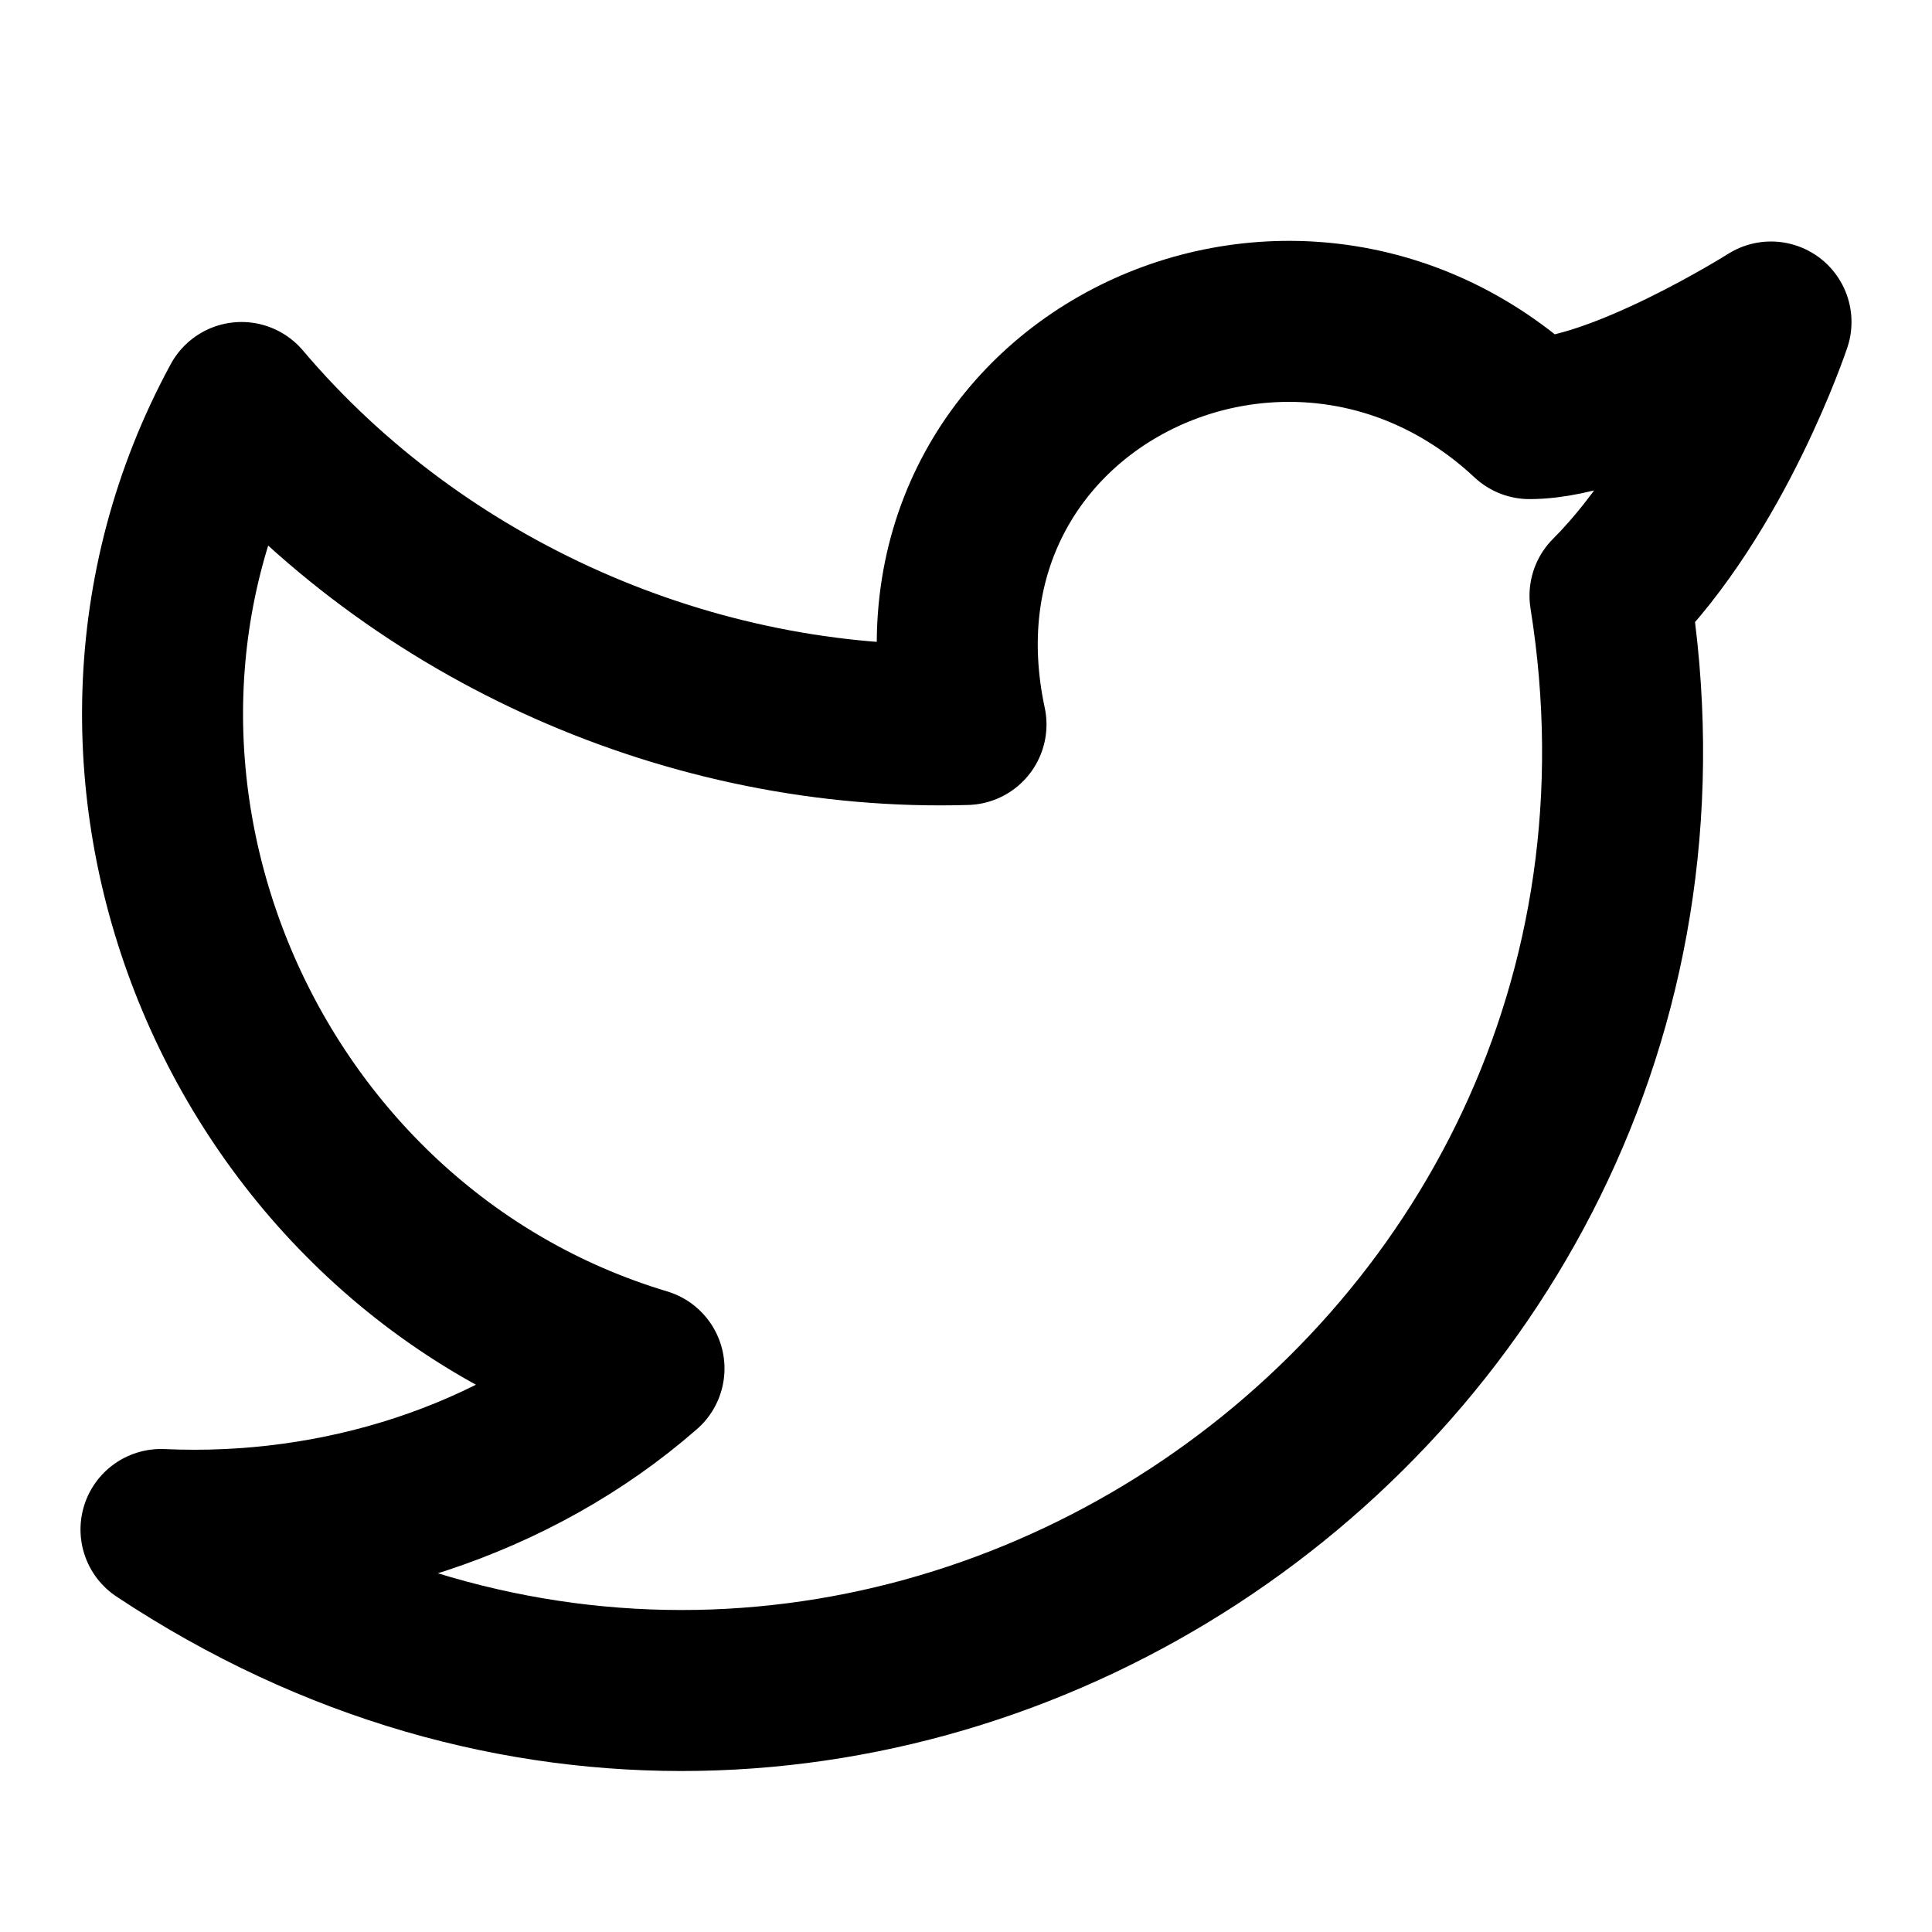
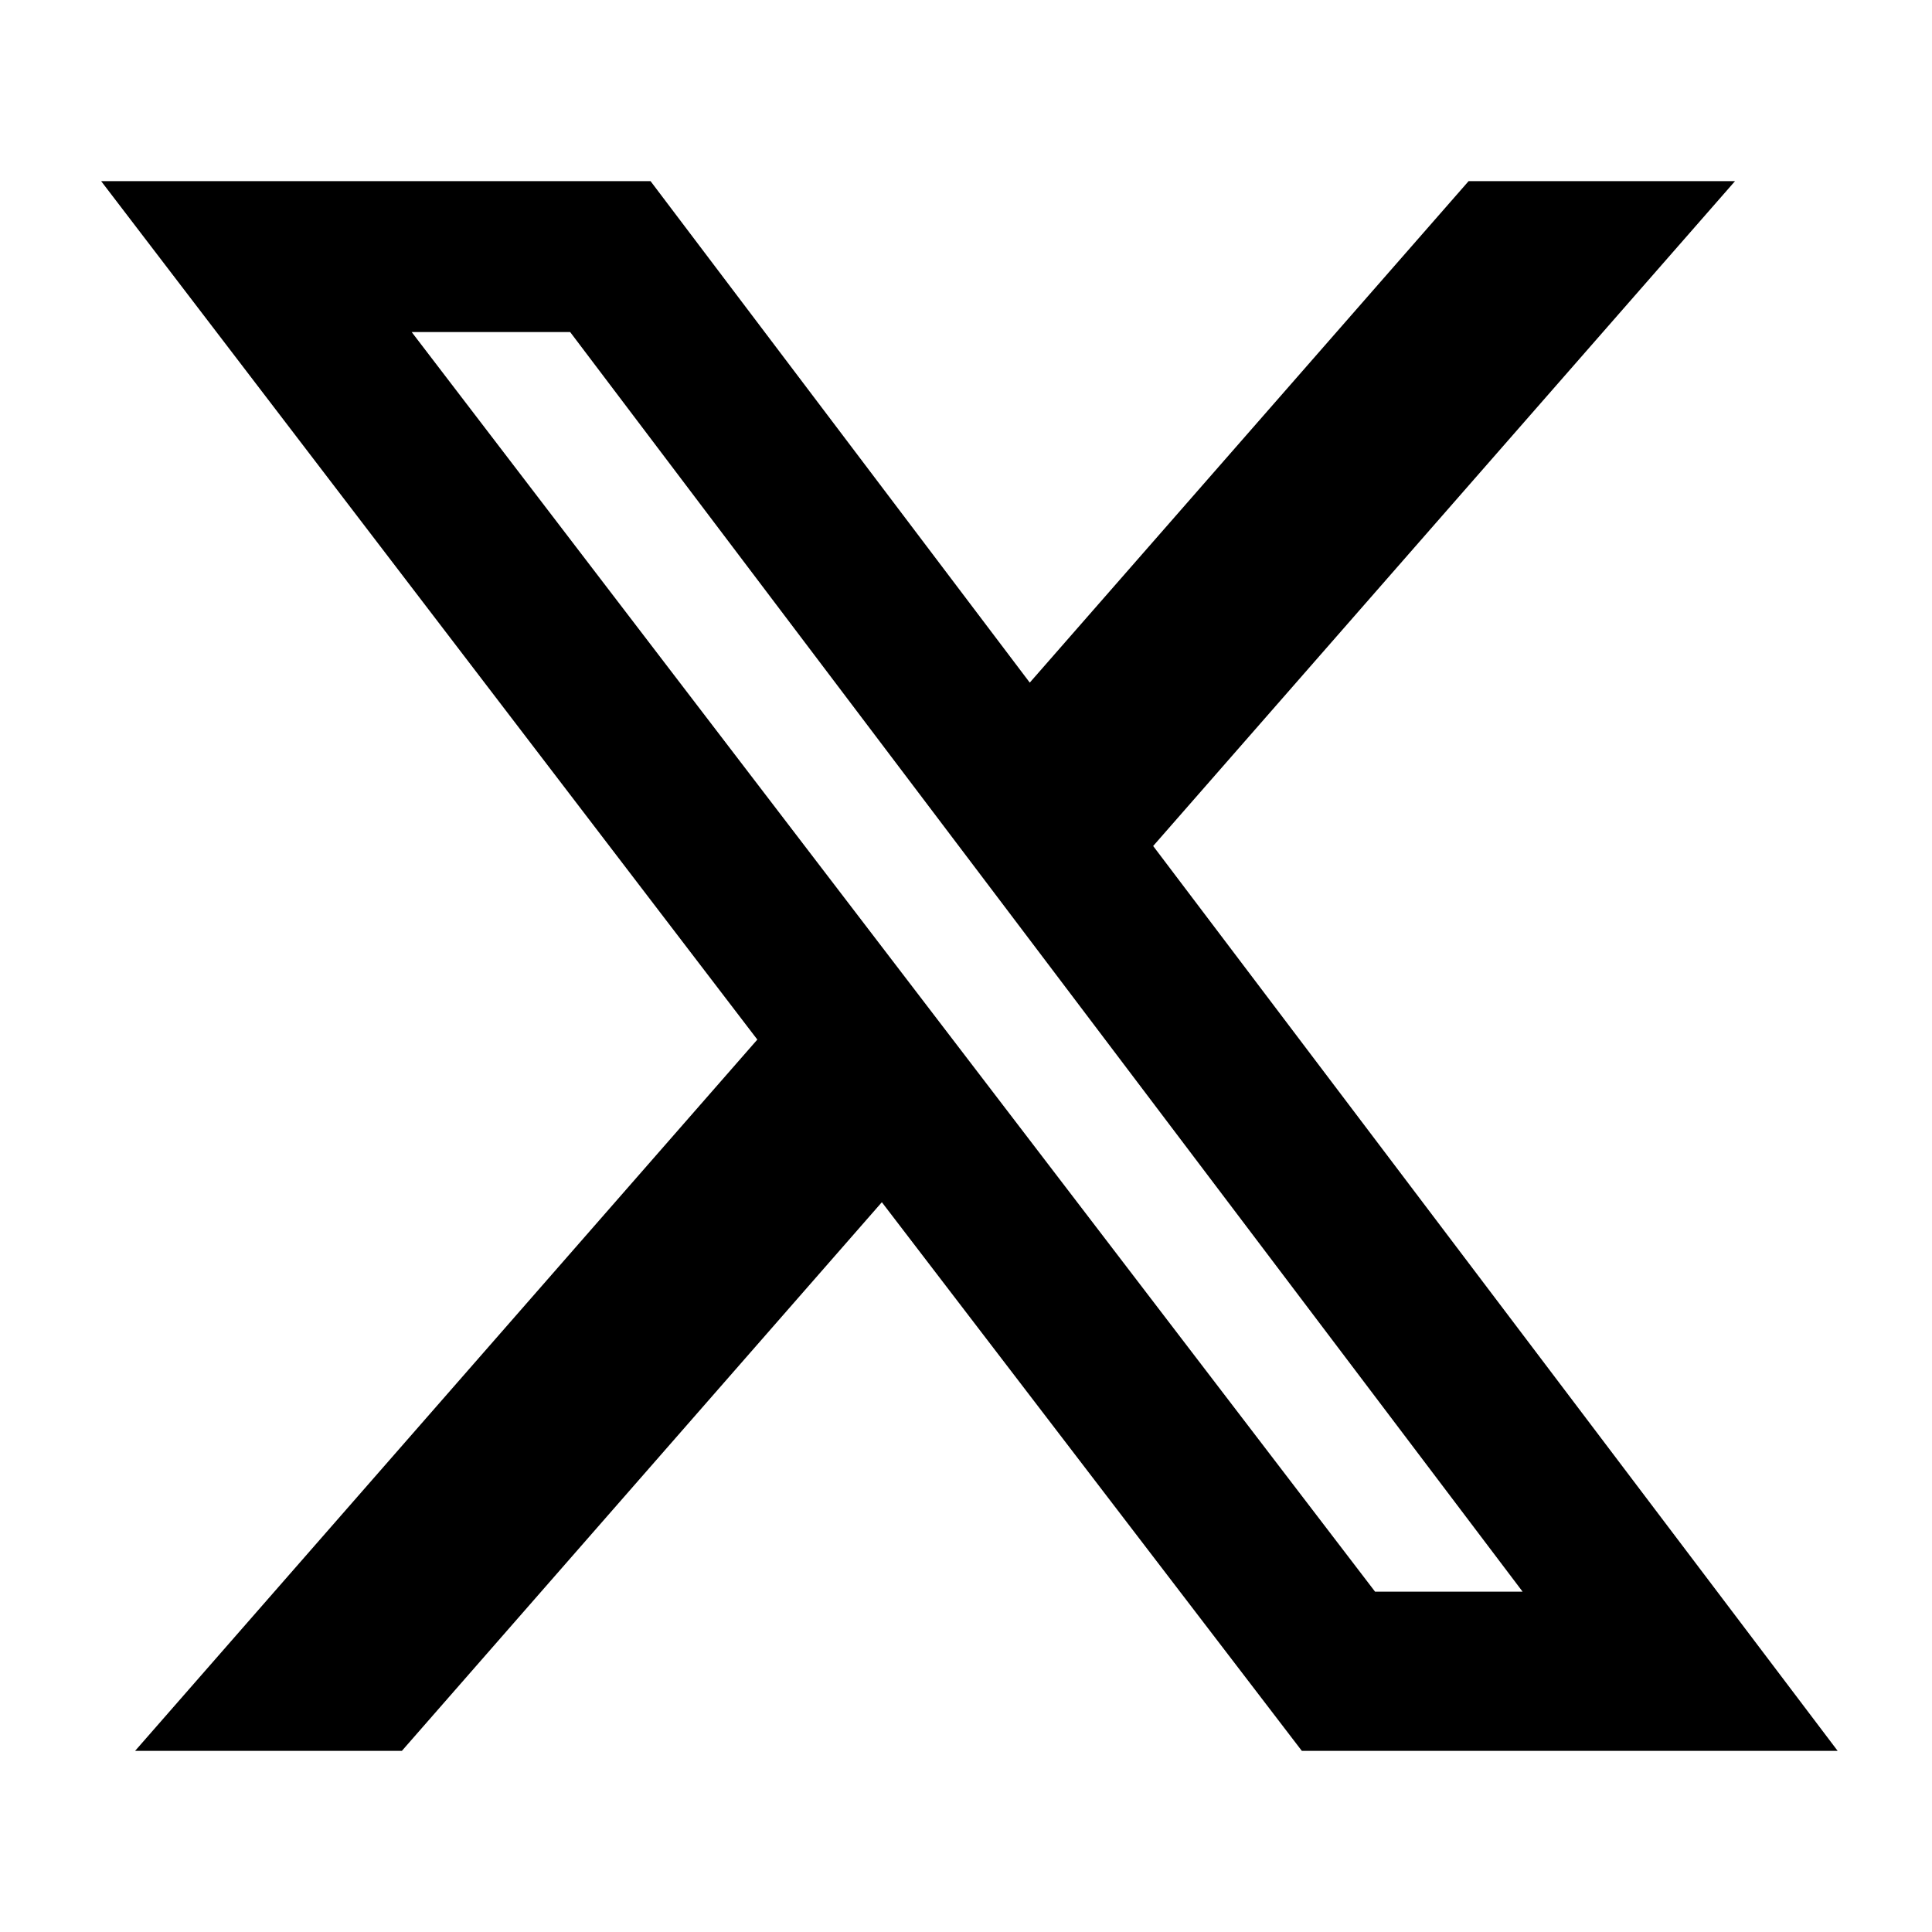
- <svg xmlns="http://www.w3.org/2000/svg" width="1em" height="1em" viewBox="0 0 24 24" fill="none" stroke="currentColor" stroke-width="2" stroke-linecap="round" stroke-linejoin="round" class="lucide lucide-twitter">
-   <path d="M22 4s-.7 2.1-2 3.4c1.6 10-9.4 17.3-18 11.6 2.2.1 4.4-.6 6-2C3 15.5.5 9.6 3 5c2.2 2.6 5.6 4.1 9 4-.9-4.2 4-6.6 7-3.8 1.1 0 3-1.2 3-1.2z" />
+ <svg xmlns="http://www.w3.org/2000/svg" stroke="currentColor" fill="currentColor" stroke-width="0" viewBox="0 0 512 512" height="1em" width="1em">
+   <path d="M389.2 48h70.6L305.6 224.2 487 464H345L233.7 318.6 106.5 464H35.8L200.7 275.5 26.8 48H172.4L272.9 180.9 389.2 48zM364.4 421.8h39.1L151.1 88h-42L364.4 421.8z">
+ </path>
</svg>
